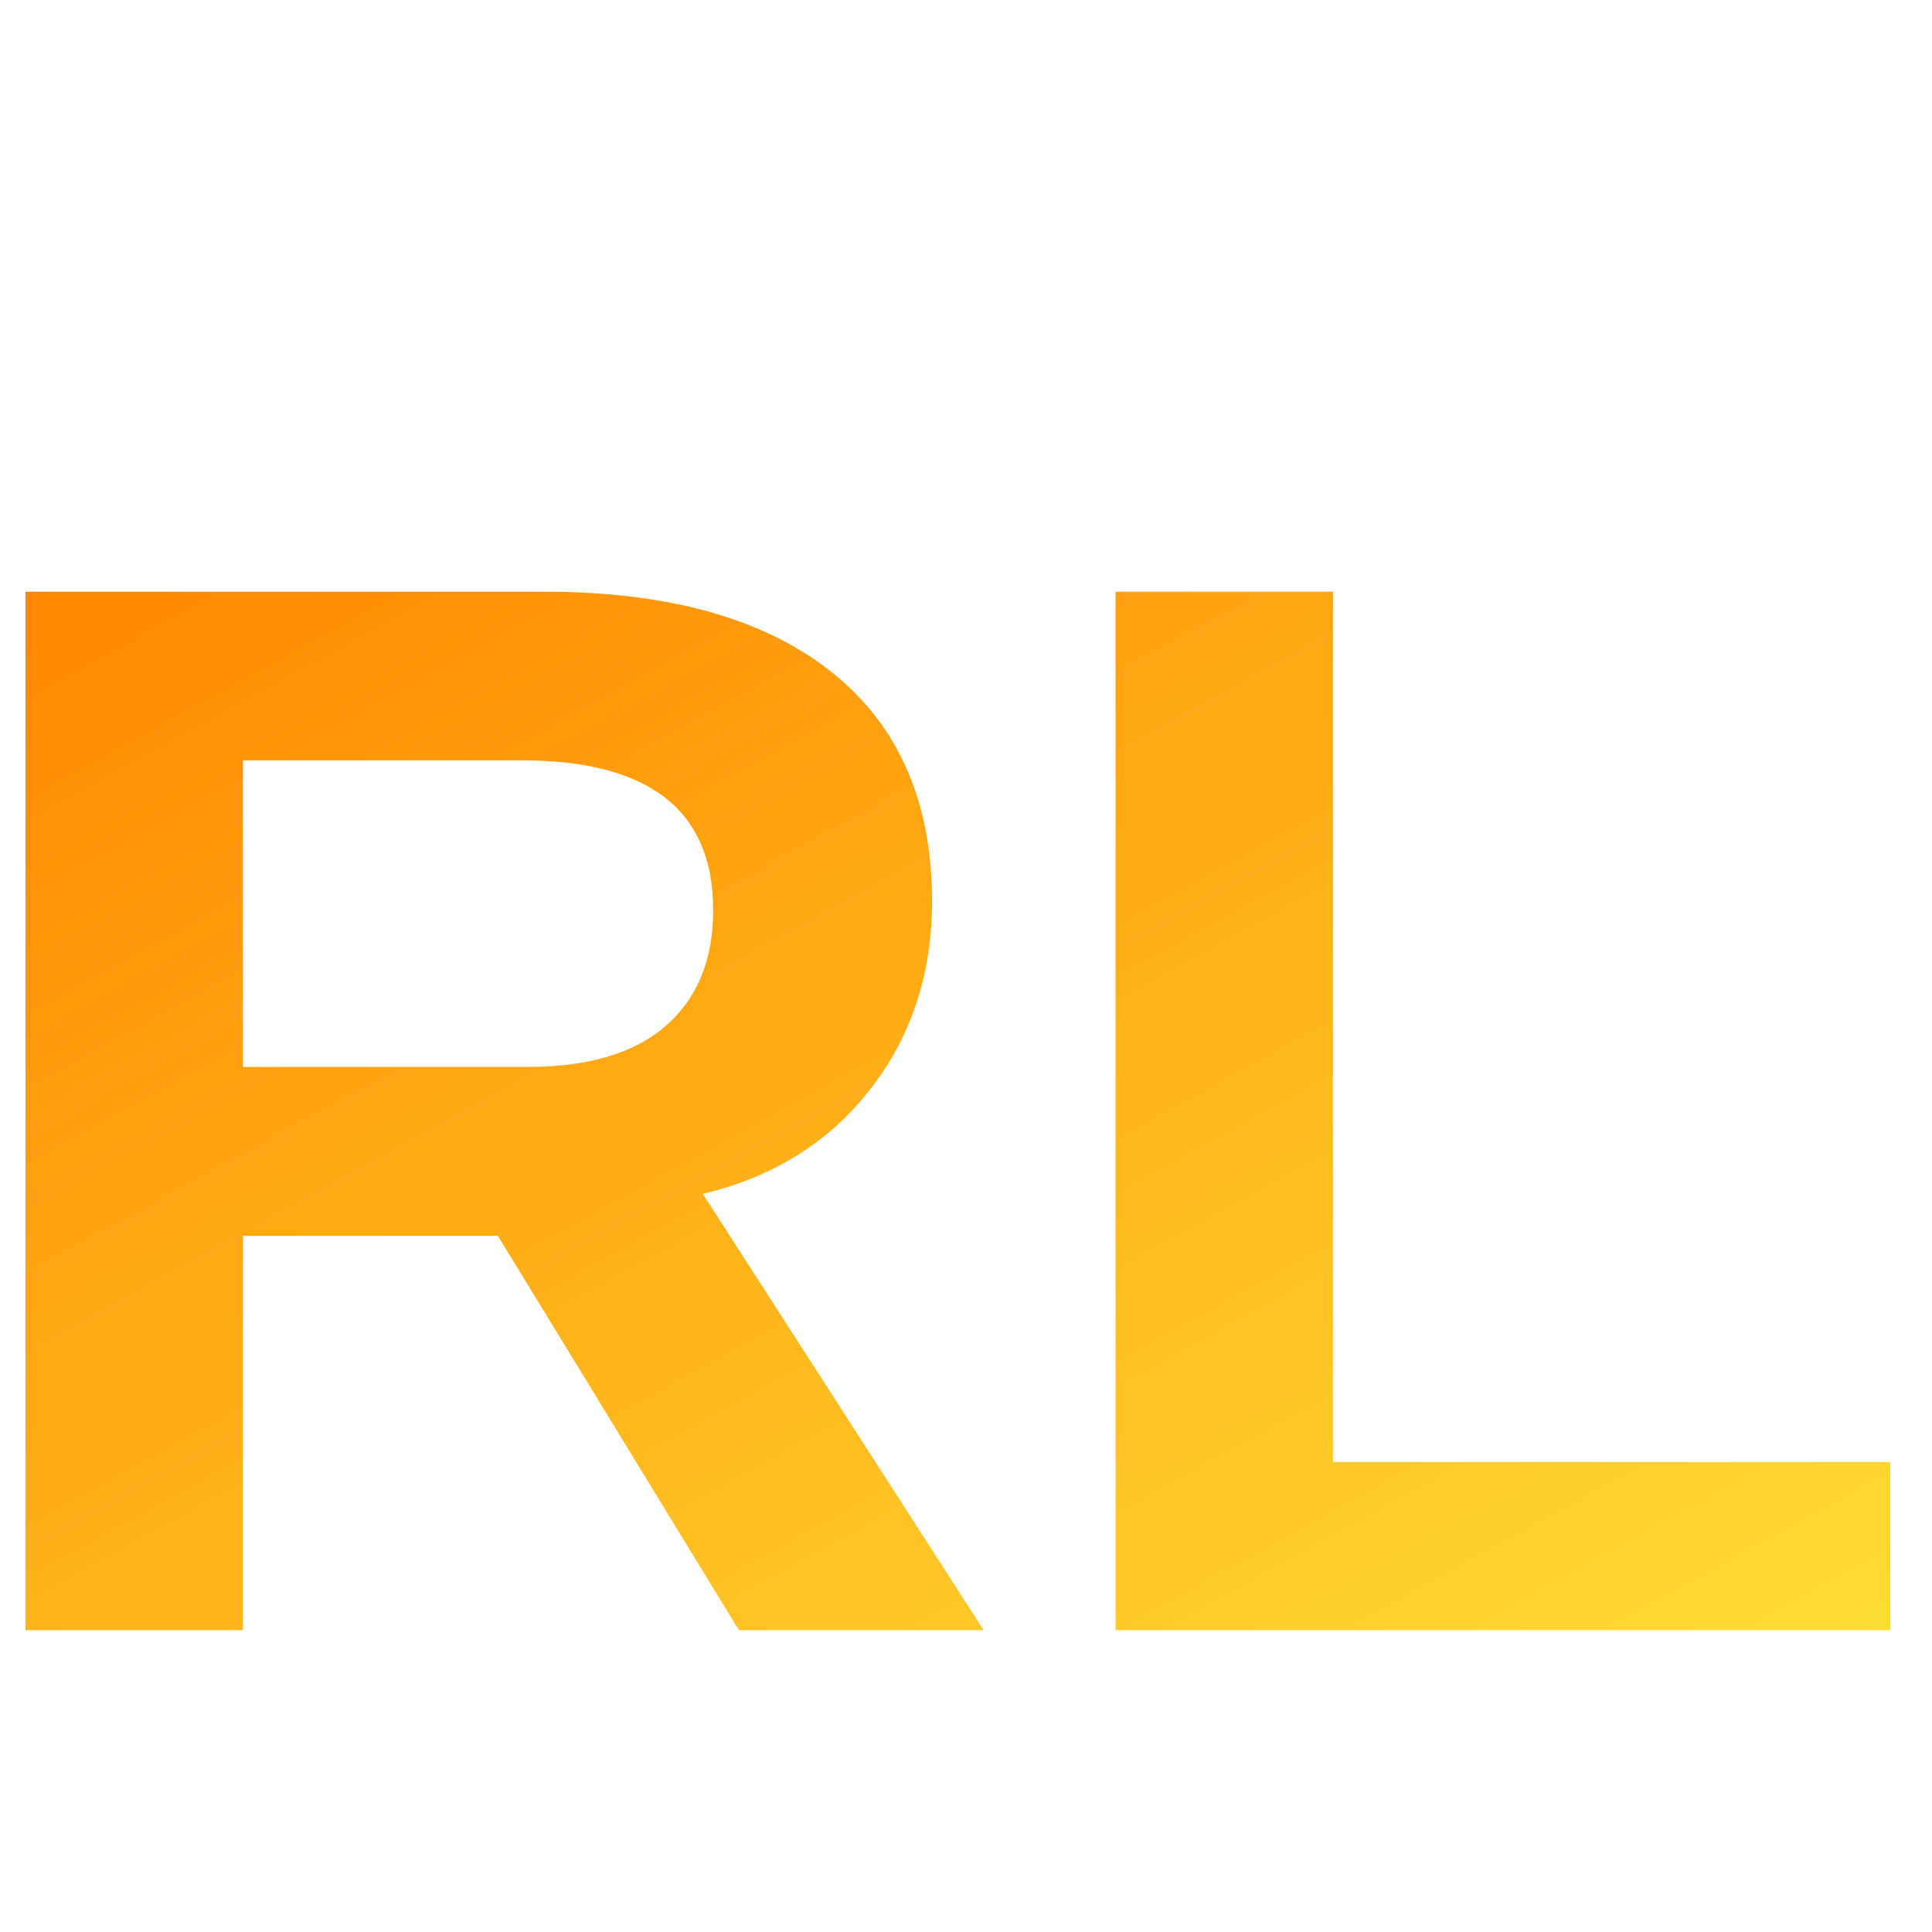
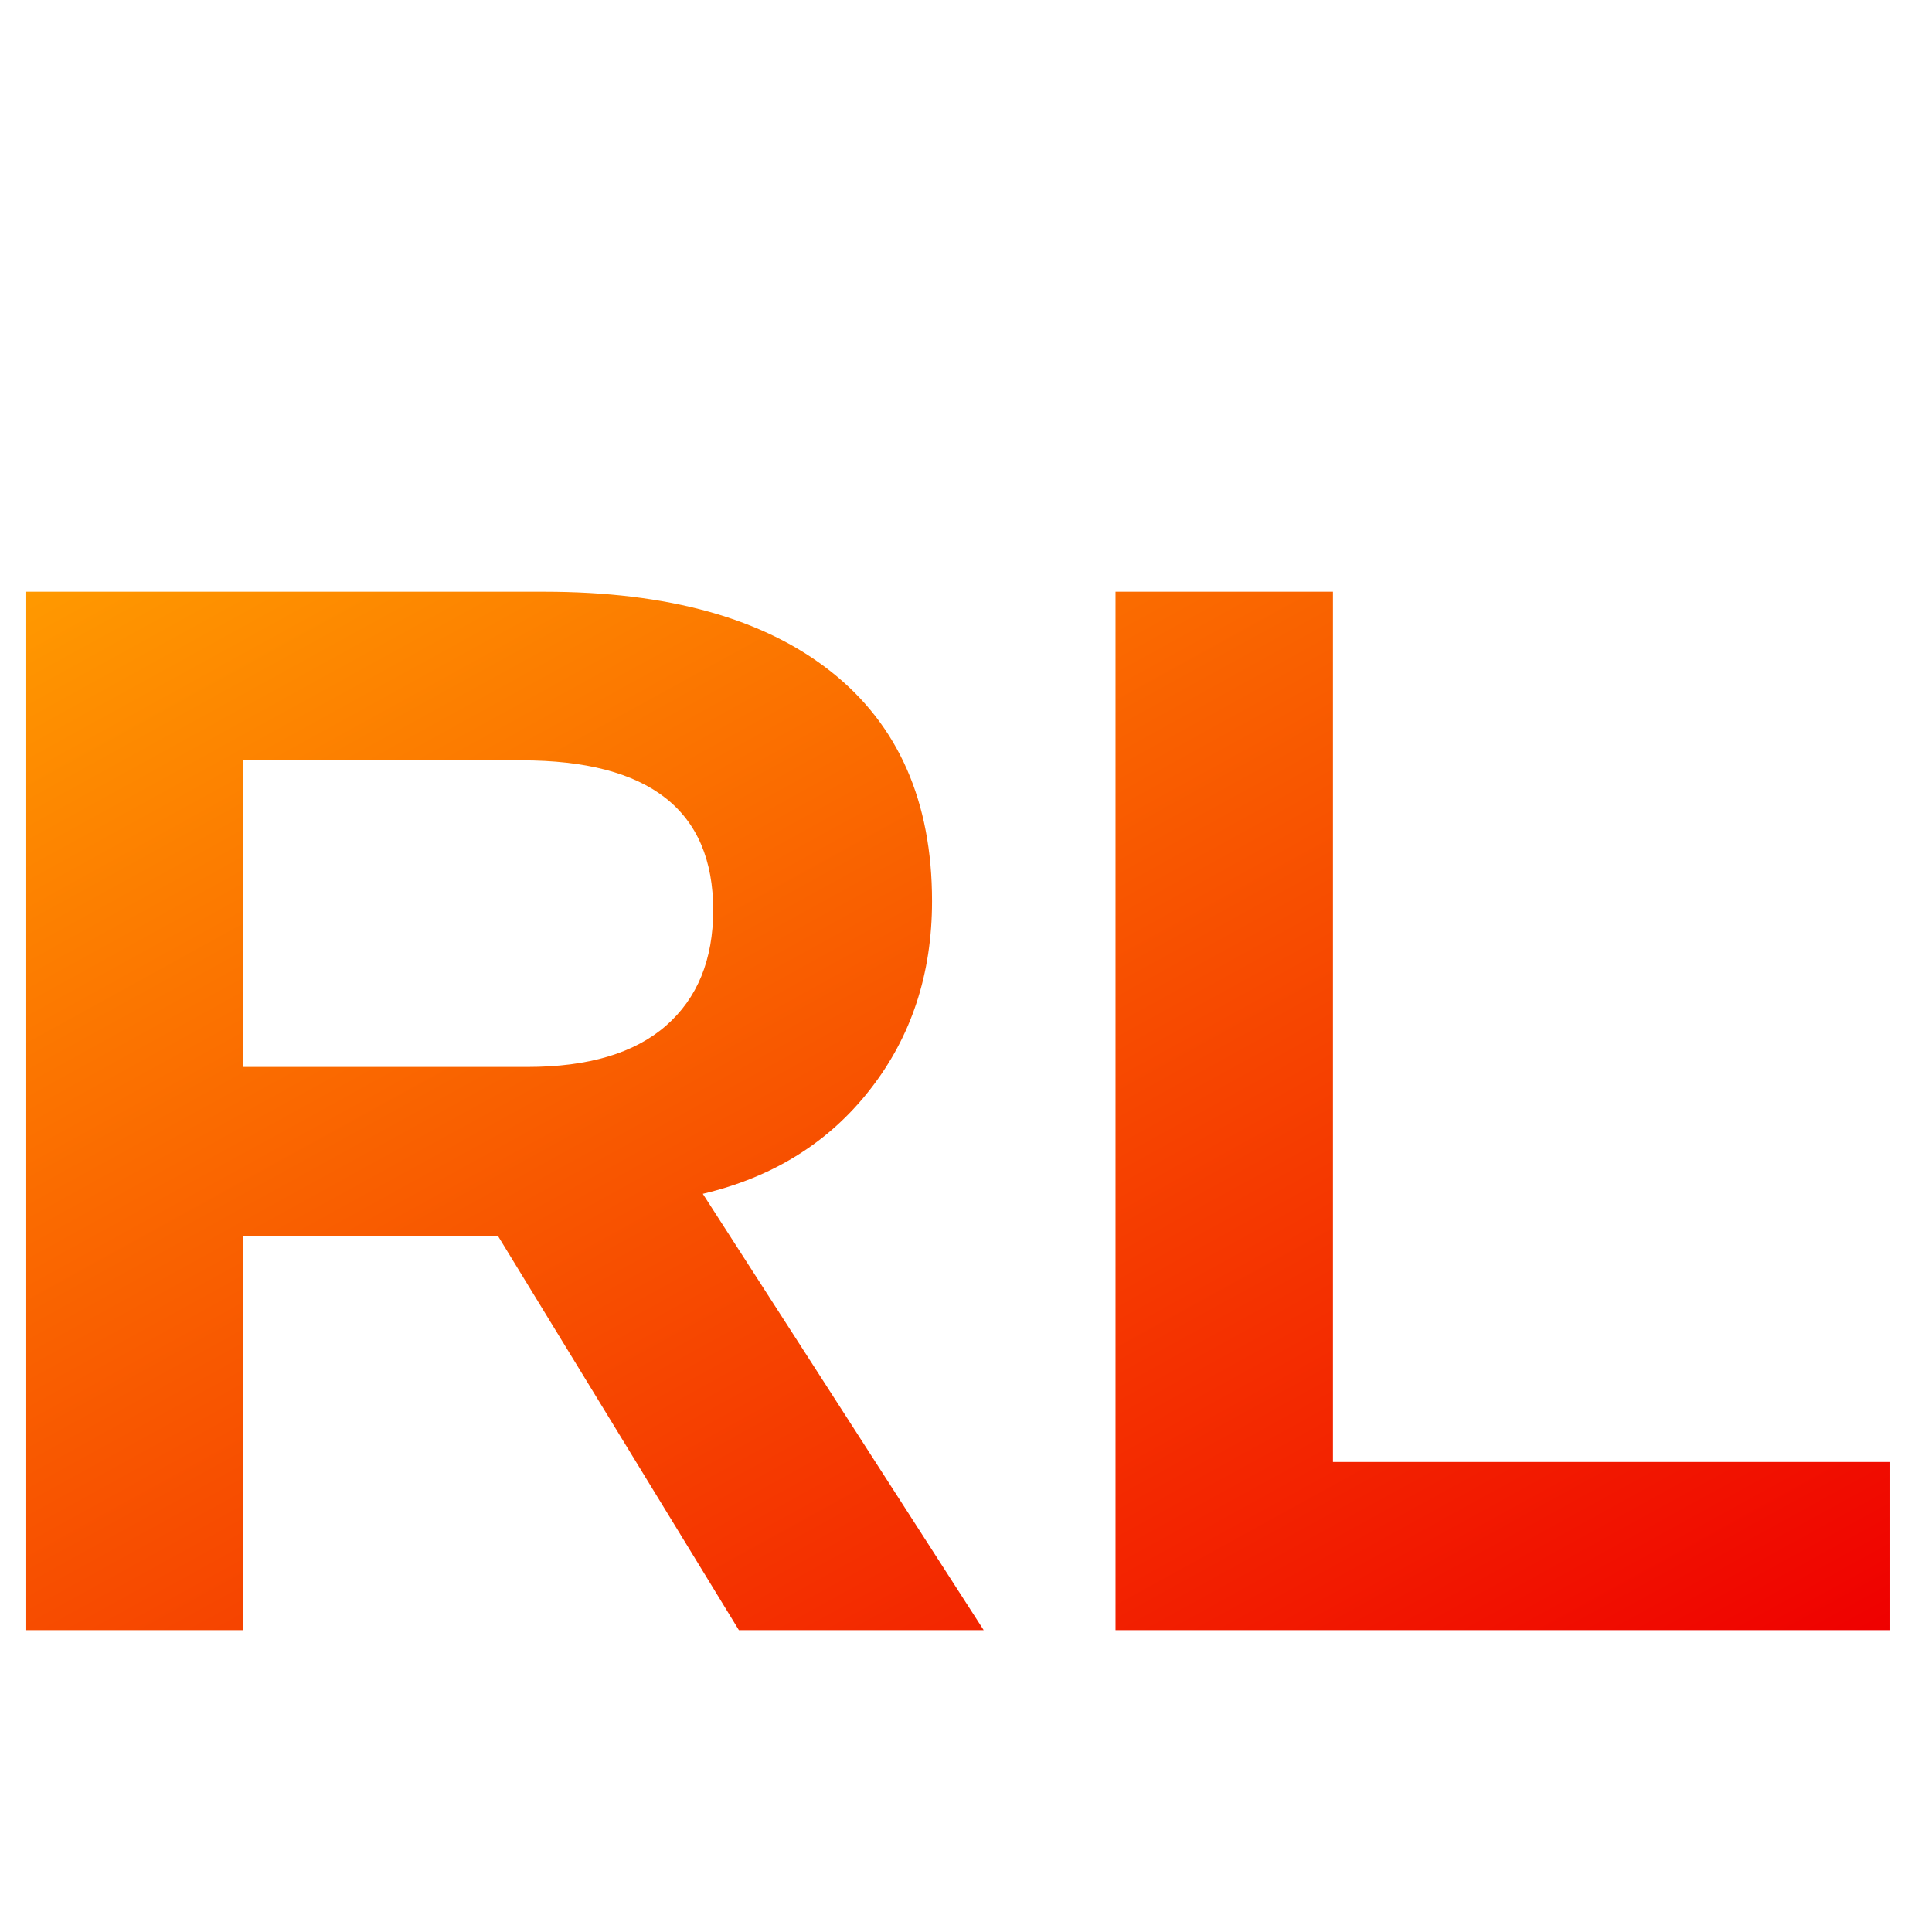
<svg xmlns="http://www.w3.org/2000/svg" width="128" height="128" viewBox="0 0 128 128">
  <defs>
    <linearGradient id="gradRL" x1="0%" y1="0%" x2="100%" y2="100%">
-       <stop offset="0%" stop-color="#ff8800" />
-       <stop offset="100%" stop-color="#FFDD35" />
+       <stop offset="0%" stop-color="#ff9900" />
+       <stop offset="100%" stop-color="#ef0000" />
    </linearGradient>
  </defs>
  <text x="-5" y="108" font-family="Arial, sans-serif" font-size="100" font-weight="bold" fill="url(#gradRL)">RL</text>
</svg>
